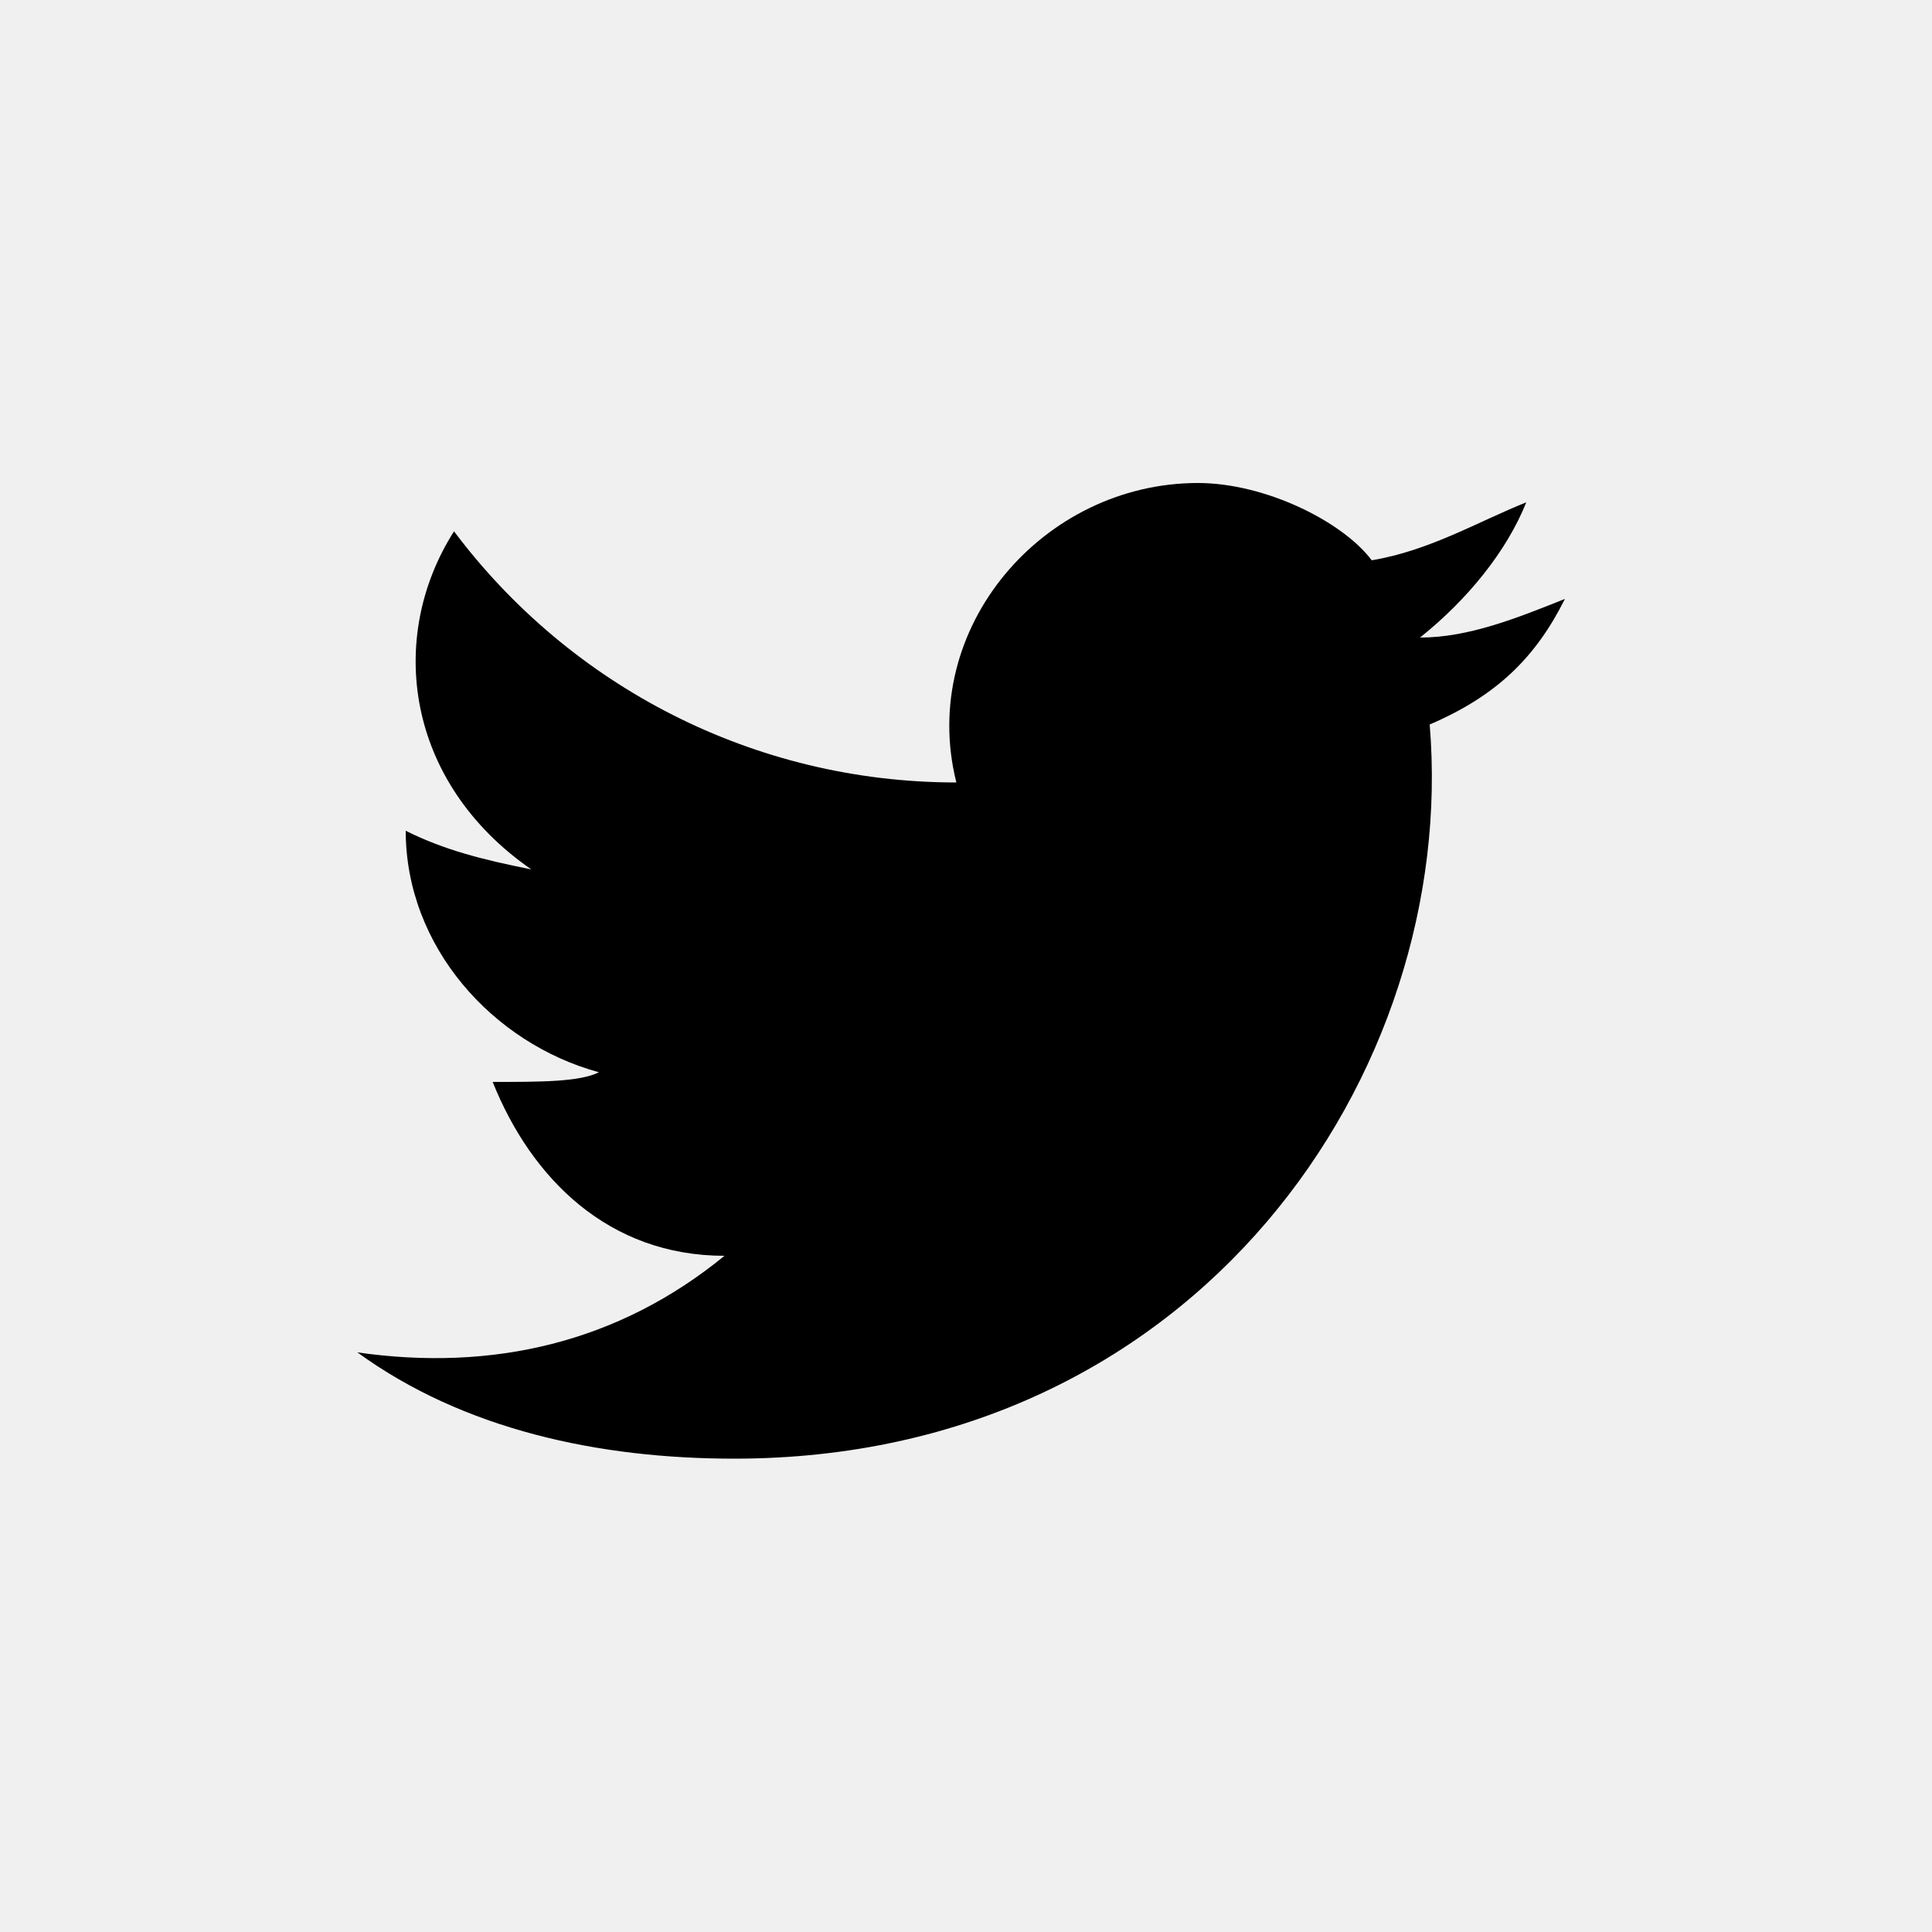
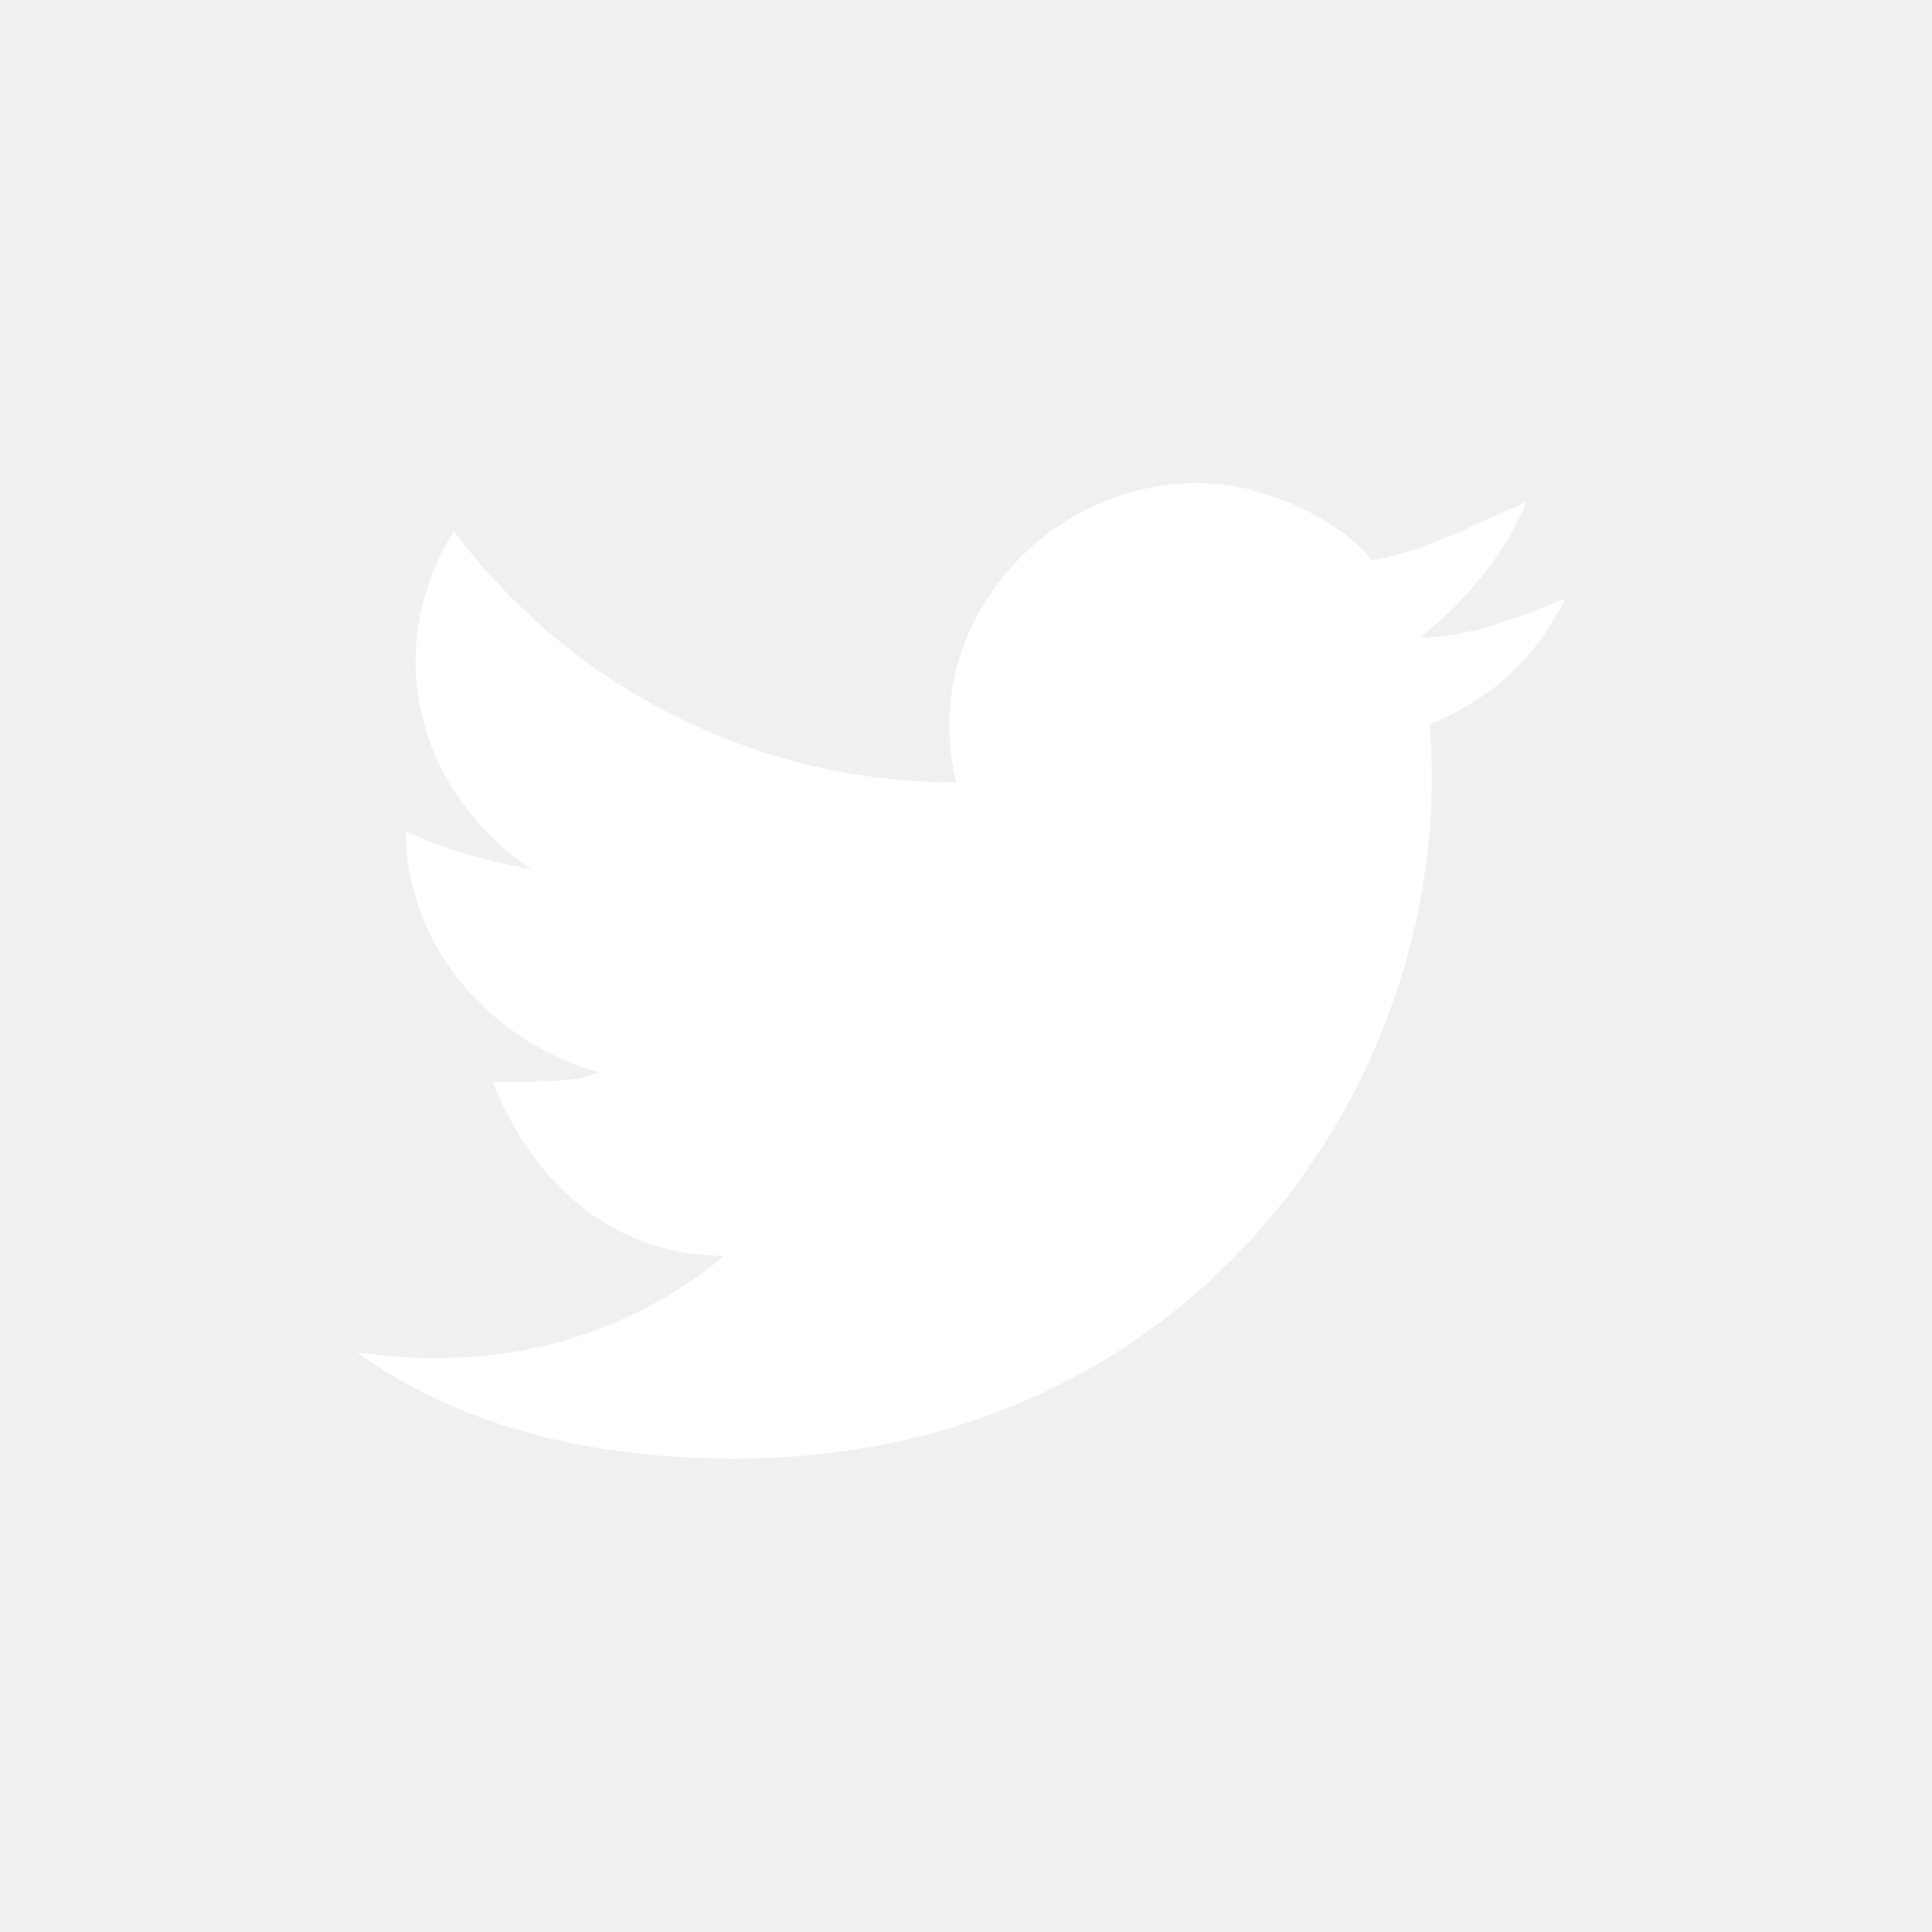
- <svg xmlns="http://www.w3.org/2000/svg" version="1.1" id="Layer_1" x="0px" y="0px" viewBox="0 0 20 20" style="enable-background:new 0 0 20 20;" xml:space="preserve">
+ <svg xmlns="http://www.w3.org/2000/svg" version="1.1" id="Layer_1" x="0px" y="0px" viewBox="0 0 20 20" fill="#FFF" style="enable-background:new 0 0 20 20;" xml:space="preserve">
  <path d="M16.2,6.2c-0.5,0.2-1,0.4-1.5,0.4c0.5-0.4,0.9-0.9,1.1-1.4c-0.5,0.2-1,0.5-1.6,0.6C13.9,5.4,13.1,5,12.4,5  c-1.6,0-2.9,1.5-2.5,3.1c-2.1,0-4-1-5.2-2.6C4,6.6,4.2,8.1,5.5,9C5,8.9,4.6,8.8,4.2,8.6c0,1.2,0.9,2.2,2,2.5  c-0.2,0.1-0.6,0.1-1.1,0.1c0.4,1,1.2,1.8,2.4,1.8c-1.1,0.9-2.4,1.2-3.8,1c1.1,0.8,2.5,1.1,3.9,1.1c4.8,0,7.5-4,7.2-7.6  C15.5,7.2,15.9,6.8,16.2,6.2z" />
</svg>
